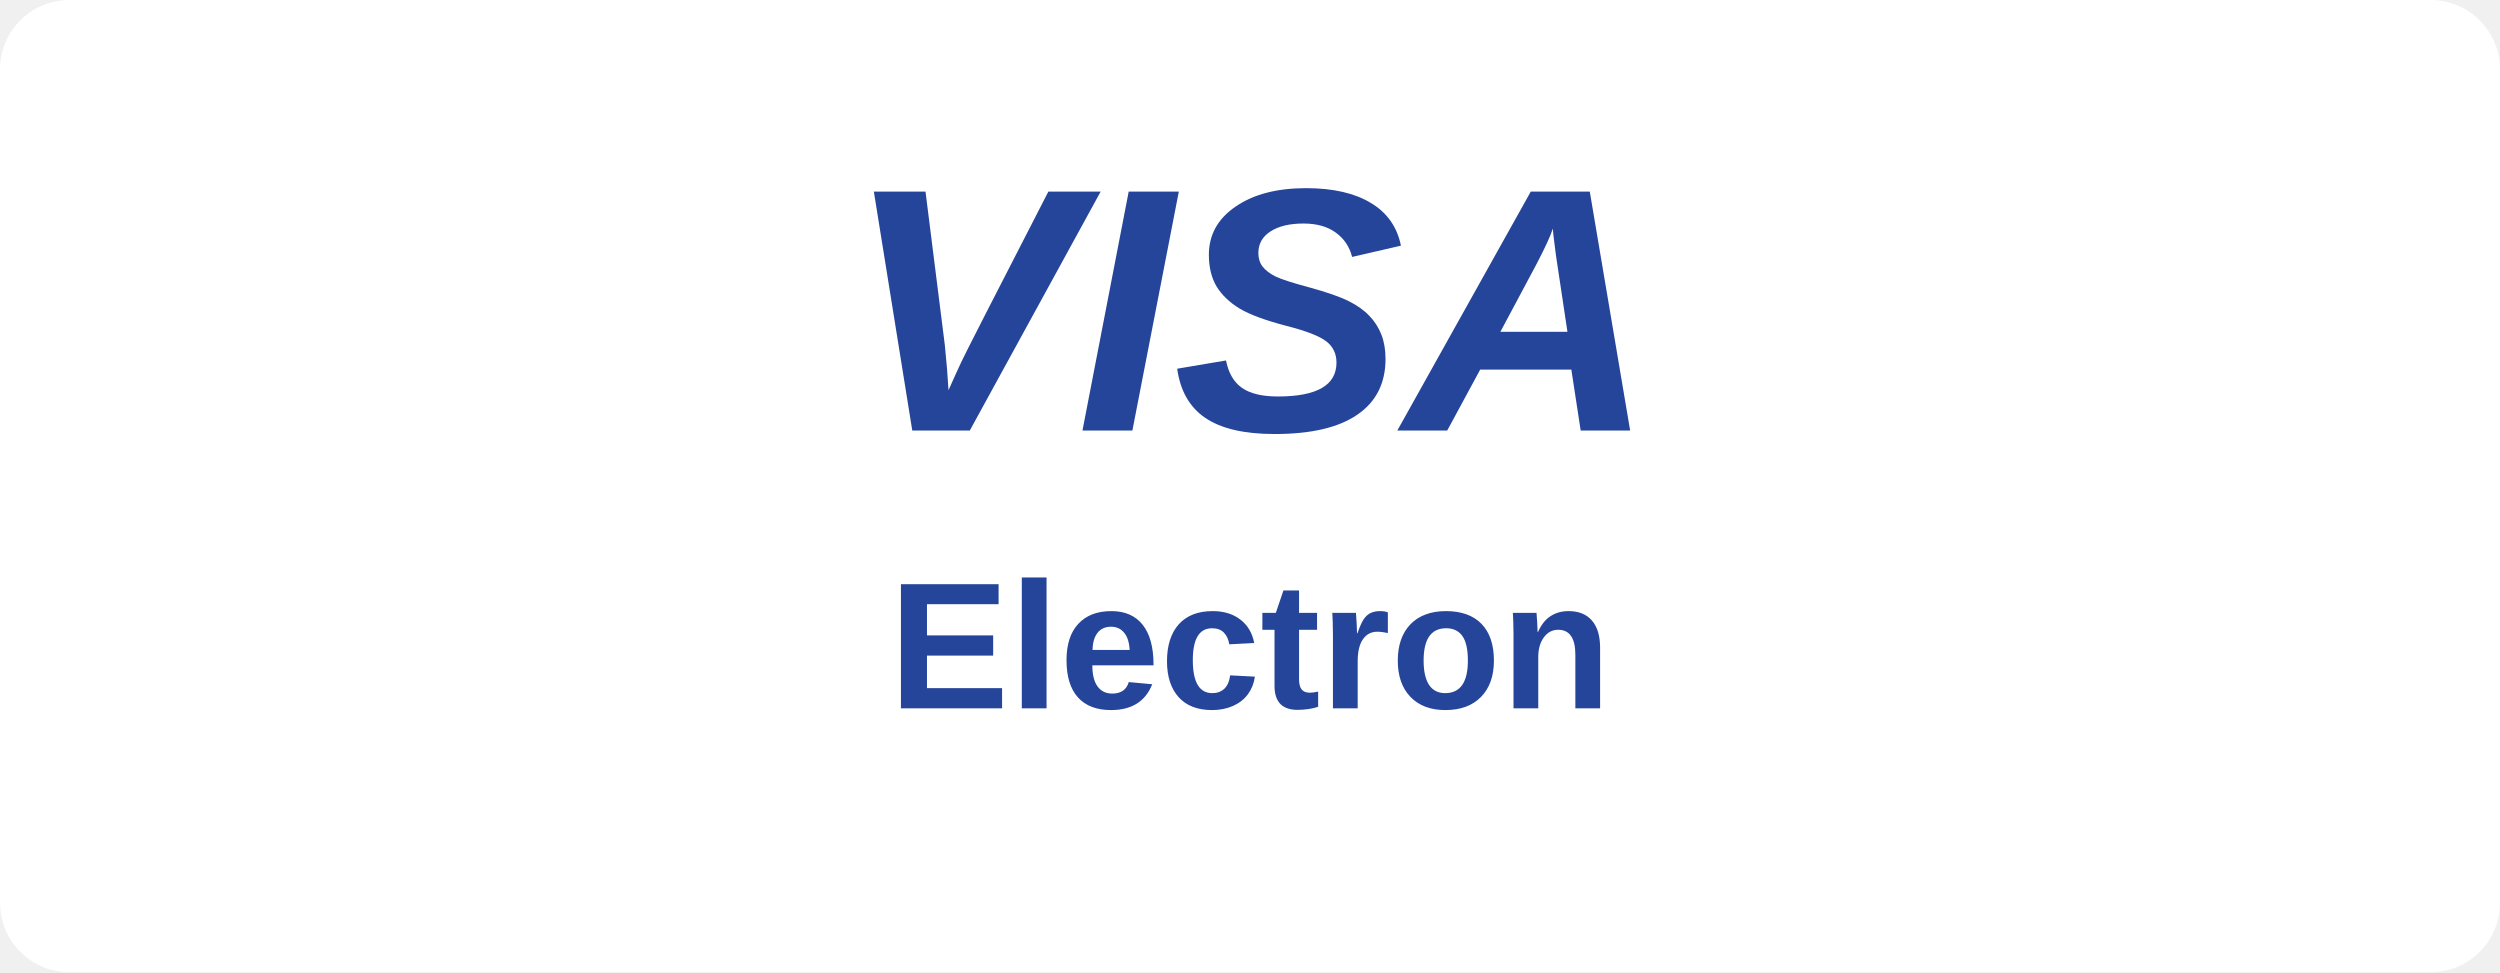
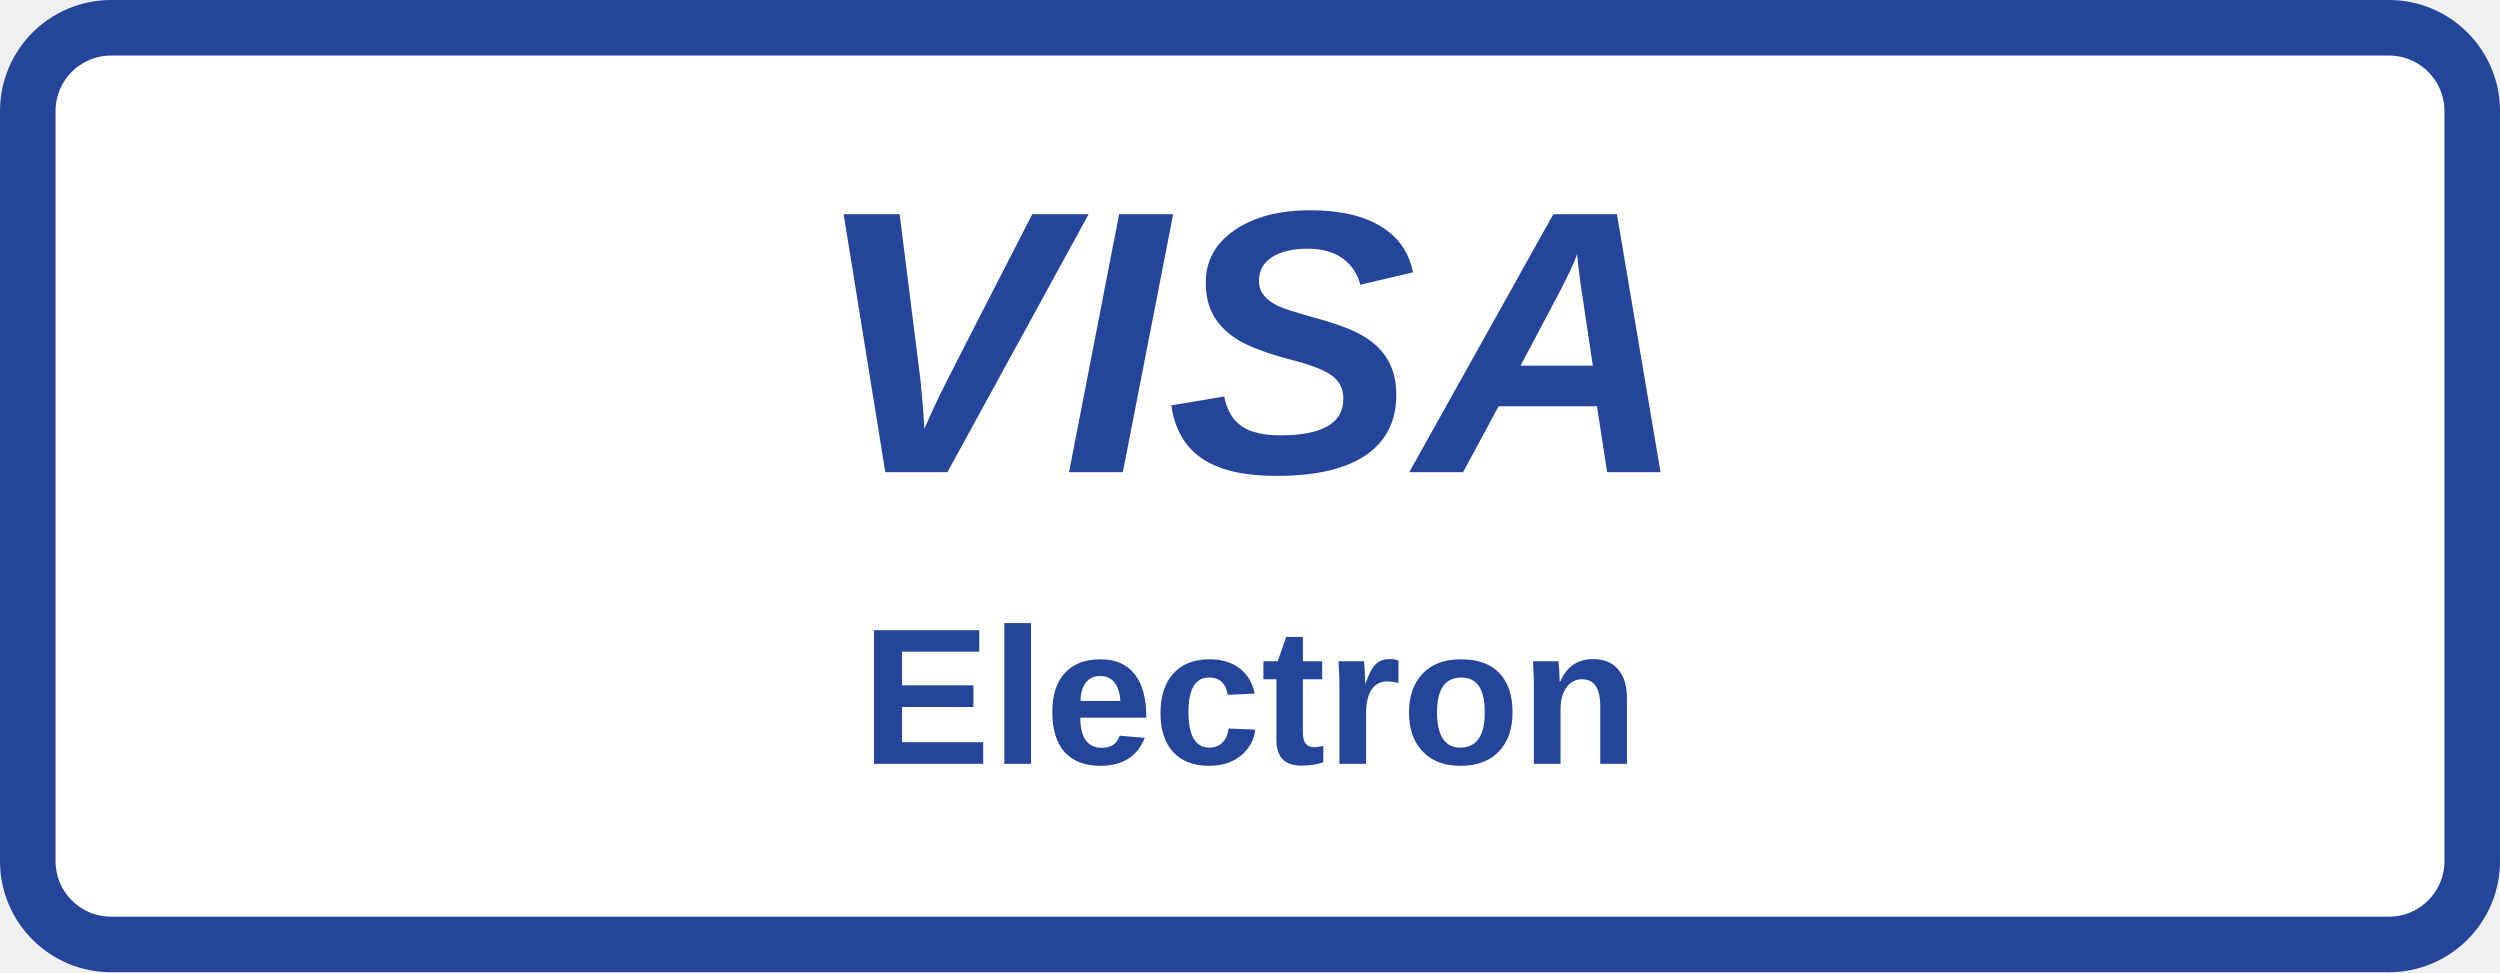
<svg xmlns="http://www.w3.org/2000/svg" viewBox="0 0 180 70" role="img" aria-labelledby="title">
-   <rect width="180" height="70" rx="5" fill="#fff" />
-   <text x="90" y="31" text-anchor="middle" fill="#25459A" font-family="Arial,Helvetica,sans-serif" font-size="25" font-weight="900" font-style="italic">VISA</text>
-   <text x="90" y="51" text-anchor="middle" fill="#25459A" font-family="Arial,Helvetica,sans-serif" font-size="13" font-weight="700">Electron</text>
+   <rect x="2" y="2" width="176" height="66" rx="6" fill="#fff" stroke="#25459A" stroke-width="4" />
+   <text x="90" y="34" text-anchor="middle" fill="#25459A" font-family="Arial,Helvetica,sans-serif" font-size="27" font-weight="900" font-style="italic">VISA</text>
+   <text x="90" y="55" text-anchor="middle" fill="#25459A" font-family="Arial,Helvetica,sans-serif" font-size="14" font-weight="700">Electron</text>
</svg>
